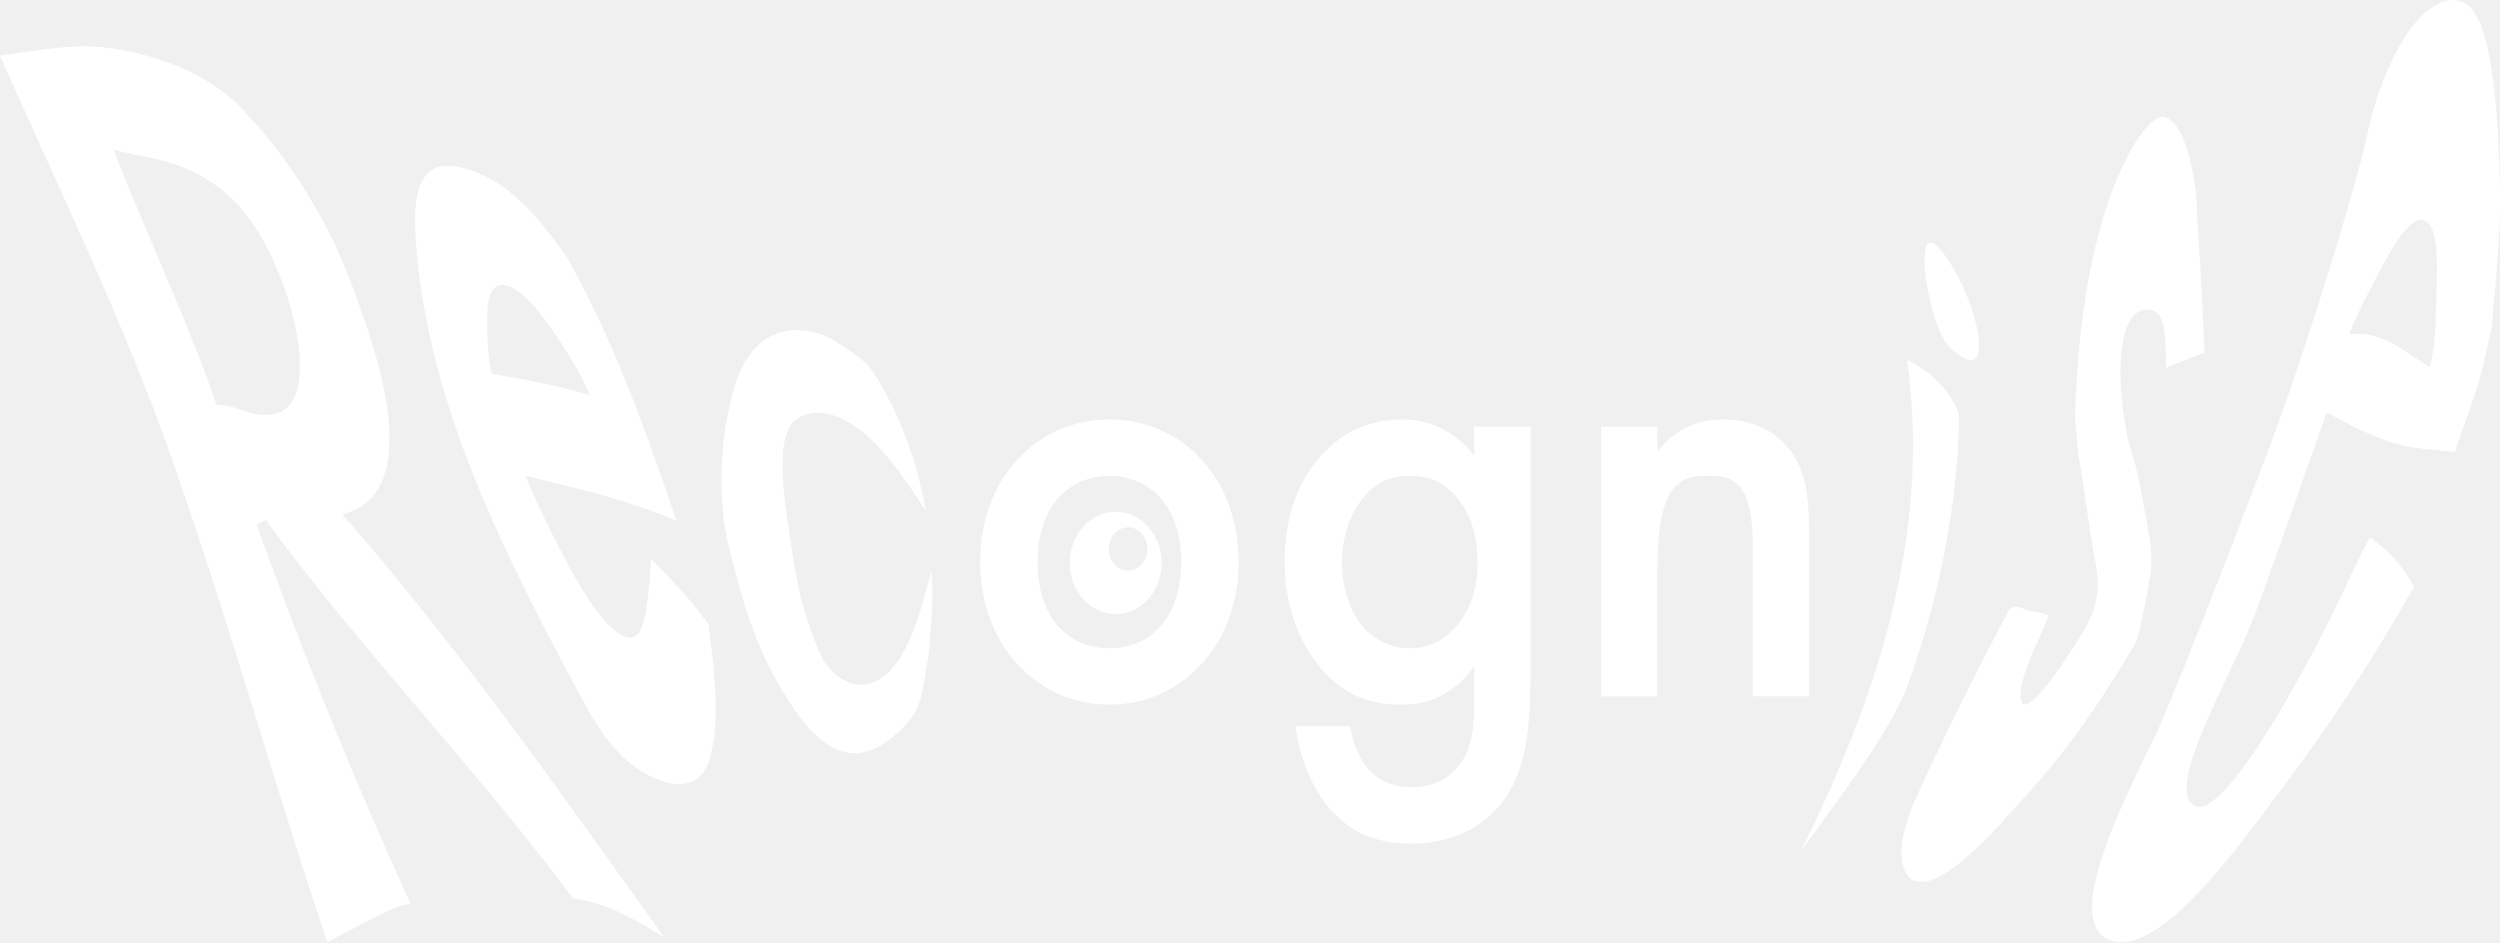
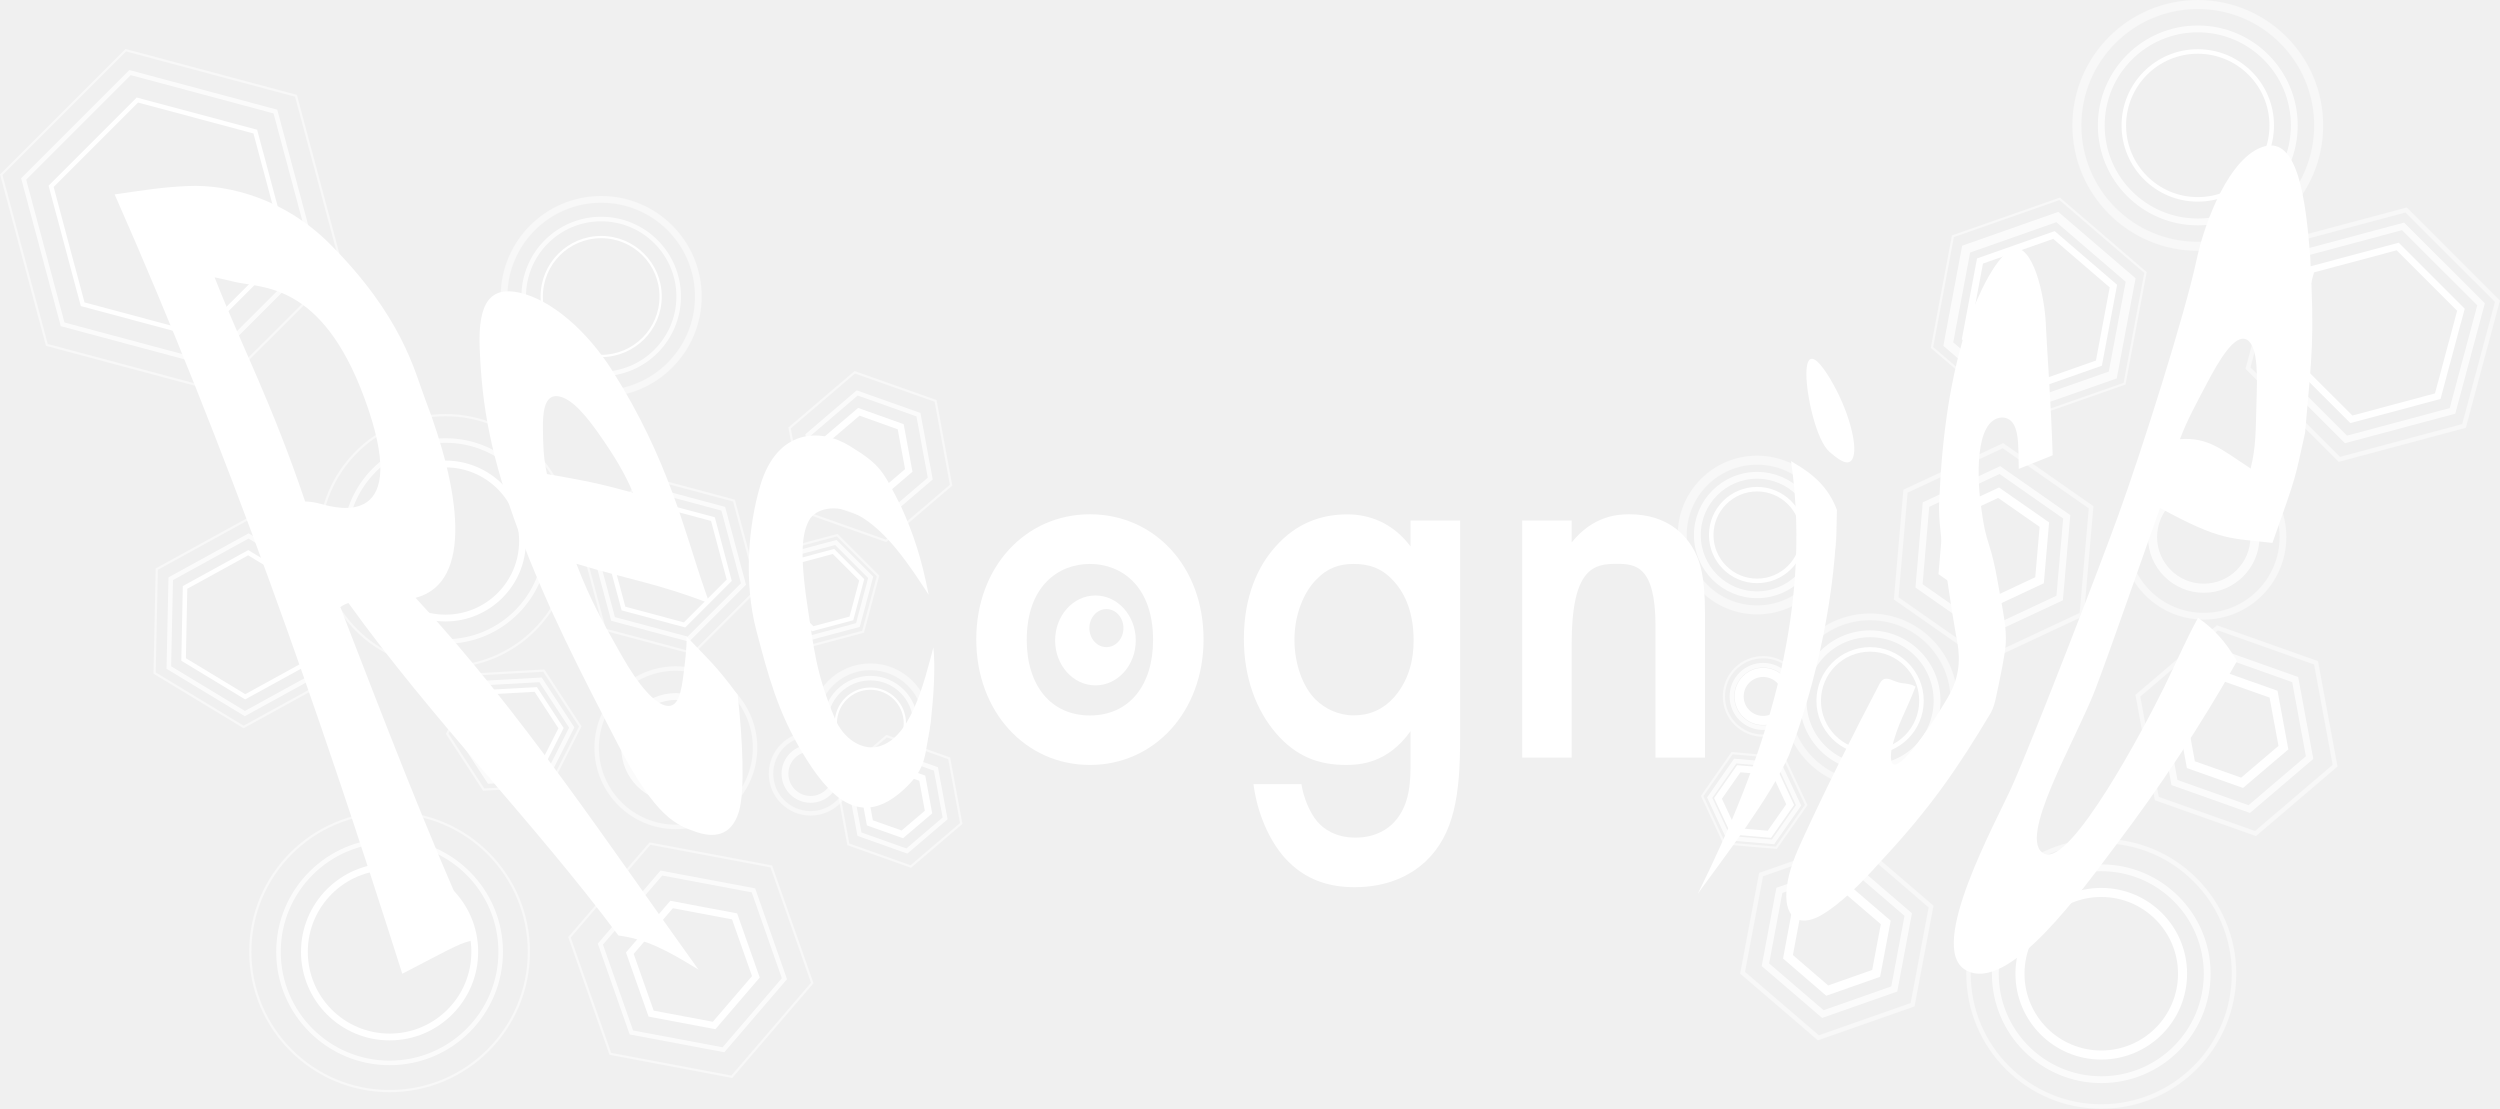
- <svg xmlns="http://www.w3.org/2000/svg" id="Layer_2" data-name="Layer 2" viewBox="0 0 666.23 251.07">
+ <svg xmlns="http://www.w3.org/2000/svg" id="Layer_2" data-name="Layer 2" viewBox="0 0 275.87 122.36">
  <defs>
    <style>
-       .cls-1 {
+       .cls-1, .cls-2, .cls-3, .cls-4, .cls-5, .cls-6, .cls-7, .cls-8, .cls-9, .cls-10, .cls-11 {
+         fill: none;
+         stroke: #fff;
+         stroke-miterlimit: 10;
+       }
+ 
+       .cls-1, .cls-10, .cls-11 {
+         opacity: .75;
+       }
+ 
+       .cls-2, .cls-3, .cls-4, .cls-7 {
+         opacity: .5;
+       }
+ 
+       .cls-2, .cls-8, .cls-10 {
+         stroke-width: .75px;
+       }
+ 
+       .cls-3, .cls-6, .cls-11 {
+         stroke-width: .5px;
+       }
+ 
+       .cls-4, .cls-9 {
+         stroke-width: .25px;
+       }
+ 
+       .cls-12 {
        fill: #fff;
      }
    </style>
  </defs>
-   <g id="Layer_1-2" data-name="Layer 1">
-     <path class="cls-1" d="M22.1,12.27c14.47.26,33.07,6.13,42.98,17.42,12.56,12.99,22.95,30.4,29,47.05,4.82,13.27,20.73,54.28-2.84,60.34,31.03,35.44,58.36,74.44,85.77,112.72-9.62-5.94-15.94-9.26-24.3-10.37-25.8-34.75-56.19-65.76-81.84-100.78-1.04.35-1.52.61-2.47,1.24,12.18,33.92,26,68.13,40.97,100.92-4.5.83-5.1,1.4-22.17,10.25-14.46-43.07-26.55-86.77-41.7-129.64C32.55,84.78,15.65,50.3,0,14.81c9.77-1.41,14.39-2.16,22.1-2.53ZM57.72,107.88c2.03.15,3.05.28,5.17.84,23.99,9.65,16.85-21.27,12.82-32.18-7.37-19.97-17.12-31.7-39.41-35.23-2.31-.56-3.52-.84-6.03-1.39,8.86,22.83,19.44,44.8,27.44,67.96Z" />
-     <path class="cls-1" d="M643.35,156.32c-10.62,18.97-23.36,38.15-36.13,55.03-10.12,13.38-33.03,46.17-46.12,38.61-11.94-6.9,9.43-45.18,14.18-55.94,7.08-16.04,26.78-67.17,32.09-81.83,7.34-20.26,20.22-60.99,23.77-77.55,2.51-11.7,10.06-31.44,20.55-34.36s12.53,16.08,13.9,33.41c1.27,25.64.58,28.91-1.57,53.44-3.27,14.62-2.22,11.8-9.88,33.38-12.7-1.53-15.4-.39-34.1-10.59-6.04,16.99-15.07,43.14-19.64,55.11-5.76,15.07-24.16,45.84-15.35,49.75,8.08,3.59,30.28-38.33,36.29-50.61,4.67-9.55,6.55-14.23,10.24-20.96,4.66,3.27,8.17,6.91,11.78,13.11ZM647.51,97.93c1.67-6.65,1.53-11.91,1.78-20.27.22-7.19.61-16.68-2.86-18.75-3.68-2.2-8.74,6.66-12.14,13.14-3.43,6.54-5.86,10.86-8.22,16.99,8.72-.67,12.87,3.33,21.44,8.9Z" />
-     <path class="cls-1" d="M246.8,136.24c-5.61-8.59-12.7-19.52-21.6-24.27-6.77-3.61-12.87-1.73-14.68,1.63-1.81,3.36-3.18,8.83-.41,26.72,1.79,11.58,2.4,19.5,8.17,33.27,2.81,6.7,8.28,9.33,12.17,8.82,10.8-1.42,15.01-20.04,17.74-30.26.6,6.46.11,14.29-.81,22.97-1.93,9.66-.93,13.37-7.91,19.91-13.45,12.61-23.08,2.3-31.15-11.23-7.31-12.26-10.15-22.87-13.79-36.77-3.73-14.23-2.61-31.34,1.28-44.17,5.11-16.85,18.06-17.3,27.09-11.73,9.4,5.8,9.94,7.36,15.54,18.37,3.83,8.43,6.19,15.66,8.36,26.74Z" />
-     <path class="cls-1" d="M520.3,71.09c-5.08-8.49-7.43-8.1-7.44-1.79,0,6.31,2.94,19.97,7.02,23.54,4.08,3.56,6.74,4.67,7.42.61.68-4.07-1.92-13.85-7-22.35ZM508.19,95.7c6.77,47.29-8.74,91.75-28.28,131.12,8.3-11.49,21.83-28.95,27.68-42.13,8.49-22.38,14.33-49.64,14.48-74.21-3.36-9.14-10.7-12.74-13.88-14.78Z" />
-     <path class="cls-1" d="M188.82,166.37c1.4,11.48,3.31,24.44.42,35.52-2.06,7.9-8.3,7.86-12.99,6.18-12.27-4.39-17.86-15.66-23.57-26.33-10.7-20.01-22.19-42.49-30.04-64.36-6.45-17.97-11.05-37.04-11.97-56.09-.67-13.91,3.67-18.73,12.15-16.67,12.88,3.14,20.76,13.51,28.25,23.9,11.79,20.9,19.84,43.04,27.65,65.65.65,1.89.98,2.82,1.6,4.61-13.61-5.66-26.09-8.59-40.33-12,4.06,9.61,8.39,18.38,13.51,27.45,5.78,10.23,10.3,14.58,13.25,15.47,3.32,1,4.73-1.95,5.53-7.9.69-5.16,1.18-9.1,1.16-12.94,5.88,6.26,8.63,8.38,15.37,17.51ZM157.13,105.25c-2.48-5.86-5.75-11.26-10.05-17.41-3.69-5.28-8.14-10.97-12.39-11.79-4.51-.88-4.93,5.04-4.87,9.7.06,4.64.11,8.87,1.22,13.86,11.05,1.92,15.6,2.78,26.08,5.65Z" />
-     <path class="cls-1" d="M577.24,98.03c-.29-6.83.65-15.52-5.18-15.57-8.48.6-7.25,19.76-6.31,26.49.33,2.59.72,5.14,1.22,7.61.73,3.26,1.81,5.82,2.57,9.31.88,3.58,1.44,7.47,2.14,11.11.8,4.43,1.88,9.27,1.59,14.15-.35,3.92-1.28,8.05-2.07,12-.78,3.16-1.01,6.06-2.38,8.74-9.91,16.6-18.25,28.93-33.66,45.39-5.36,6.06-12,12.81-18.16,16.3-6.71,3.62-11.34.36-10.07-9.04.59-4.76,2.7-9.82,4.7-14.13,6.87-15.01,15.47-32.15,23.38-47.2,1.16-2.23,2.68-1.6,4.6-.79s2.5.54,4.15.88c2.05.41,2.59,1.18,2.14.86-2.87,7.53-5.51,11.17-7.28,19.05-2.08,15.68,16.37-14.1,17.8-17.13,3.19-6.14,3.04-11.51,1.75-17.56-1.67-9.42-2.58-17.04-4.18-26.77-.53-4.97-1.17-9.22-.89-14.39.76-18.63,3.28-37.8,8.94-54.17,2.31-6.7,8.6-21.13,14.25-22.1,6.19.65,9,17.13,9.13,24.18.45,9.41,1.46,21.38,2.03,38.7" />
-     <g>
-       <path class="cls-1" d="M330.09,149.7c0,22.03-15,38.08-34.45,38.08s-34.45-16.05-34.45-38.08,15-37.91,34.45-37.91,34.45,15.71,34.45,37.91ZM314.79,149.87c0-16.39-9.65-23.05-19.14-23.05s-19.14,6.66-19.14,23.05c0,13.83,7.35,22.88,19.14,22.88s19.14-9.05,19.14-22.88Z" />
-       <path class="cls-1" d="M392.86,113.67h15v66.08c0,16.9-1.68,29.03-10.56,37.39-4.13,3.76-10.87,7.68-21.43,7.68-7.5,0-15-2.05-21.13-8.88-4.75-5.29-8.42-13.66-9.49-22.37h14.54c.61,3.93,2.45,8.54,4.75,11.27,1.84,2.22,5.51,4.95,11.63,4.95s9.95-2.73,11.79-4.78c4.9-5.29,4.9-12.81,4.9-18.1v-9.39c-6.89,9.73-15.31,10.25-19.6,10.25-8.27,0-15.16-2.56-21.28-9.73-5.82-6.83-9.64-16.56-9.64-28.51,0-13.15,4.44-22.2,9.49-27.83,6.43-7.34,14.08-9.9,21.89-9.9,6.43,0,13.62,2.39,19.14,9.73v-7.85ZM364.23,131.6c-3.83,3.93-6.58,10.59-6.58,18.27,0,7.17,2.45,14.17,6.43,18.1,2.76,2.73,6.89,4.78,11.48,4.78s8.88-1.54,12.55-5.81c4.44-5.29,5.66-11.44,5.66-16.9,0-8.03-2.3-14-6.12-18.1-3.67-4.1-7.81-5.12-12.09-5.12s-7.96,1.2-11.33,4.78Z" />
-       <path class="cls-1" d="M426.69,113.67h15v6.66c6.43-8.03,13.78-8.54,17.45-8.54,11.94,0,16.99,6.66,18.98,9.73,2.45,3.93,3.98,8.88,3.98,19.98v44.05h-15v-39.95c0-18.27-6.12-18.78-11.79-18.78-6.74,0-13.62,1.02-13.62,24.25v34.49h-15v-71.88Z" />
+   <g id="text">
+     <g id="title">
+       <g>
+         <path class="cls-12" d="M20.7,20.53c4.77-.23,10.89,1.59,15.65,6.34,8.07,8.05,9.41,14.15,10.55,17.13,3.8,9.86,5.45,20.27-1.04,21.97,11.57,12.48,21.29,27.24,31.22,41.03-3.5-2.16-5.8-3.37-8.84-3.77-9.44-12.64-20.56-23.83-29.79-36.69-.38.13-.56.22-.9.45,4.77,12.3,9.49,24.71,14.91,36.73-1.64.3-1.86.51-8.07,3.73-9.34-29.45-19.26-57.74-31.74-86,3.56-.51,5.24-.79,8.04-.92ZM33.66,55.33c.74.05,1.11.1,1.88.31,1.69.45,10.01,2.78,4.67-11.72-4.74-12.85-11.34-12.1-14.34-12.82-.84-.2-1.28-.31-2.19-.5,2.84,7.28,6.31,13.8,9.99,24.74Z" />
+         <path class="cls-12" d="M246.84,72.96c-3.87,6.91-8.5,13.89-13.15,20.03-3.68,4.87-12.02,16.81-16.79,14.05-4.35-2.51,3.43-16.45,5.16-20.36,2.58-5.84,9.75-24.45,11.68-29.79,2.67-7.37,7.36-22.2,8.65-28.23.91-4.26,3.66-11.44,7.48-12.51,3.7-1.03,4.56,5.85,5.06,12.16.46,9.33.21,10.52-.57,19.45-1.19,5.32-.81,4.29-3.6,12.15-4.62-.56-5.61-.14-12.41-3.86-2.2,6.19-5.48,15.7-7.15,20.06-2.1,5.49-8.79,16.68-5.59,18.11,2.94,1.31,11.02-13.95,13.21-18.42,1.7-3.48,2.39-5.18,3.73-7.63,1.7,1.19,2.97,2.52,4.29,4.77ZM248.35,51.71c.61-2.42.56-4.33.65-7.38.08-2.62.22-6.07-1.04-6.83-1.34-.8-3.18,2.42-4.42,4.78-1.25,2.38-2.13,3.95-2.99,6.18,3.17-.24,4.68,1.21,7.8,3.24Z" />
+         <path class="cls-12" d="M102.49,65.65c-2.04-3.13-4.62-7.11-7.86-8.84-2.46-1.31-4.69-.63-5.34.59-.66,1.22-1.16,3.22-.15,9.73.65,4.21.87,7.1,2.97,12.11,1.02,2.44,3.01,3.4,4.43,3.21,3.93-.52,5.46-7.29,6.46-11.02.22,2.35.04,5.2-.3,8.36-.7,3.52-.34,4.87-2.88,7.25-4.9,4.59-8.4.84-11.34-4.09-2.66-4.46-3.69-8.32-5.02-13.38-1.36-5.18-.95-11.41.46-16.08,1.86-6.13,6.57-6.3,9.86-4.27,3.42,2.11,3.62,2.68,5.66,6.69,1.39,3.07,2.25,5.7,3.04,9.73Z" />
+         <path class="cls-12" d="M202.04,41.94c-1.85-3.09-2.7-2.95-2.71-.65,0,2.3,1.07,7.27,2.55,8.57,1.48,1.3,2.45,1.7,2.7.22s-.7-5.04-2.55-8.14ZM197.64,50.89c2.47,17.21-3.18,33.4-10.29,47.73,3.02-4.18,7.95-10.54,10.08-15.34,3.09-8.15,5.22-18.07,5.27-27.01-1.22-3.33-3.9-4.64-5.05-5.38Z" />
+         <path class="cls-12" d="M81.39,76.62c.57,4.96.82,10.69.15,12.93-.86,2.9-3,2.85-4.73,2.25-2.15-.74-4.43-1.58-8.58-9.58-4.15-8.01-7.89-15.25-10.94-23.43-3.15-8.44-4.1-13.83-4.36-20.42-.2-5.12,1.28-6.78,4.42-6.07,3.51.8,7.44,4.19,10.28,8.7,6.14,9.72,7.89,17.6,10.07,23.9.24.69.36,1.03.58,1.68-5.75-2.21-8.66-2.56-14.68-4.37,1.57,4.08,3,6.59,4.92,9.99,2.1,3.73,3.75,5.31,4.82,5.63,1.21.36,1.72-.71,2.01-2.88.25-1.88.43-3.31.42-4.71,2.14,2.28,3.14,3.05,5.59,6.38ZM69.85,54.37c-.9-2.14-2.09-4.1-3.66-6.34-1.34-1.92-2.96-3.99-4.51-4.29-1.64-.32-1.79,1.83-1.77,3.53.02,1.69.04,3.23.45,5.04,4.02.7,5.68,1.01,9.49,2.06Z" />
+         <path class="cls-12" d="M222.77,51.74c-.1-2.49.24-5.65-1.89-5.67-3.09.22-2.64,7.19-2.3,9.64.12.94.26,1.87.45,2.77.26,1.19.66,2.12.94,3.39.32,1.3.53,2.72.78,4.04.29,1.61.68,3.38.58,5.15-.13,1.43-.47,2.93-.75,4.37-.28,1.15-.37,2.2-.87,3.18-3.61,6.04-6.64,10.53-12.25,16.52-1.95,2.2-4.37,4.66-6.61,5.93-2.44,1.32-4.13.13-3.66-3.29.21-1.73.98-3.57,1.71-5.14,2.5-5.46,5.63-11.7,8.51-17.18.42-.81.97-.58,1.67-.29s.91.2,1.51.32c.75.15.94.43.78.31-1.04,2.74-2,4.07-2.65,6.93-.76,5.71,5.96-5.13,6.48-6.24,1.16-2.24,1.11-4.19.64-6.39-.61-3.43-.94-6.2-1.52-9.74-.19-1.81-.43-3.36-.32-5.24.28-6.78,1.2-13.76,3.26-19.72.84-2.44,3.13-7.69,5.19-8.04,2.25.24,3.28,6.24,3.32,8.8.17,3.43.53,7.78.74,14.09" />
+         <g>
+           <path class="cls-12" d="M132.81,70.55c0,8.02-5.46,13.86-12.54,13.86s-12.54-5.84-12.54-13.86,5.46-13.8,12.54-13.8,12.54,5.72,12.54,13.8ZM127.24,70.62c0-5.97-3.51-8.39-6.97-8.39s-6.97,2.42-6.97,8.39c0,5.03,2.67,8.33,6.97,8.33s6.97-3.29,6.97-8.33Z" />
+           <path class="cls-12" d="M155.66,57.44h5.46v24.05c0,6.15-.61,10.57-3.85,13.61-1.5,1.37-3.96,2.8-7.8,2.8-2.73,0-5.46-.75-7.69-3.23-1.73-1.93-3.06-4.97-3.46-8.14h5.29c.22,1.43.89,3.11,1.73,4.1.67.81,2.01,1.8,4.24,1.8s3.62-.99,4.29-1.74c1.78-1.93,1.78-4.66,1.78-6.59v-3.42c-2.51,3.54-5.57,3.73-7.13,3.73-3.01,0-5.52-.93-7.75-3.54-2.12-2.49-3.51-6.03-3.51-10.38,0-4.79,1.62-8.08,3.45-10.13,2.34-2.67,5.13-3.6,7.97-3.6,2.34,0,4.96.87,6.97,3.54v-2.86ZM145.24,63.96c-1.39,1.43-2.4,3.85-2.4,6.65,0,2.61.89,5.16,2.34,6.59,1,.99,2.51,1.74,4.18,1.74s3.23-.56,4.57-2.11c1.62-1.93,2.06-4.16,2.06-6.15,0-2.92-.84-5.1-2.23-6.59-1.34-1.49-2.84-1.86-4.4-1.86s-2.9.44-4.12,1.74Z" />
+           <path class="cls-12" d="M167.97,57.44h5.46v2.42c2.34-2.92,5.02-3.11,6.35-3.11,4.35,0,6.19,2.42,6.91,3.54.89,1.43,1.45,3.23,1.45,7.27v16.04h-5.46v-14.54c0-6.65-2.23-6.84-4.29-6.84-2.45,0-4.96.37-4.96,8.83v12.55h-5.46v-26.17Z" />
+         </g>
+         <path class="cls-12" d="M120.88,65.71c-2.46,0-4.45,2.22-4.45,4.96s1.99,4.96,4.45,4.96,4.45-2.22,4.45-4.96-1.99-4.96-4.45-4.96ZM122.09,71.41c-1.04,0-1.88-.94-1.88-2.1s.84-2.1,1.88-2.1,1.88.94,1.88,2.1-.84,2.1-1.88,2.1Z" />
+       </g>
+       <circle class="cls-7" cx="242.52" cy="13.84" r="13.34" />
+       <circle class="cls-10" cx="242.52" cy="13.84" r="10.65" />
+       <circle class="cls-6" cx="242.52" cy="13.84" r="8.16" />
+       <circle class="cls-3" cx="231.87" cy="107.45" r="14.65" />
+       <circle class="cls-10" cx="231.87" cy="107.45" r="11.69" />
+       <circle class="cls-5" cx="231.87" cy="107.45" r="8.97" />
+       <circle class="cls-1" cx="243.18" cy="59.26" r="5.65" />
+       <circle class="cls-2" cx="243.18" cy="59.26" r="8.74" />
+       <polygon class="cls-3" points="248.89 91.98 238 88.12 235.91 76.77 244.69 69.28 255.57 73.14 257.67 84.49 248.89 91.98" />
+       <polygon class="cls-10" points="248.2 89.28 239.95 86.35 238.36 77.74 245.02 72.06 253.27 74.99 254.86 83.6 248.2 89.28" />
+       <polygon class="cls-5" points="247.41 86.38 241.76 84.38 240.67 78.49 245.23 74.6 250.88 76.6 251.97 82.5 247.41 86.38" />
+       <polygon class="cls-3" points="211.05 110.87 200.65 114.52 192.29 107.34 194.33 96.51 204.73 92.86 213.09 100.04 211.05 110.87" />
+       <polygon class="cls-10" points="209.03 109.13 201.15 111.9 194.81 106.46 196.35 98.25 204.24 95.48 210.57 100.92 209.03 109.13" />
+       <polygon class="cls-5" points="207.03 107.41 201.63 109.31 197.3 105.58 198.35 99.96 203.75 98.07 208.09 101.79 207.03 107.41" />
+       <polygon class="cls-3" points="275.59 33.24 271.9 47 258.14 50.69 248.06 40.62 251.75 26.85 265.51 23.17 275.59 33.24" />
+       <polygon class="cls-10" points="273.78 33.58 270.63 45.34 258.87 48.49 250.26 39.88 253.42 28.13 265.17 24.98 273.78 33.58" />
+       <polygon class="cls-8" points="271.56 34.18 269 43.72 259.47 46.27 252.48 39.29 255.04 29.75 264.58 27.2 271.56 34.18" />
+       <polygon class="cls-4" points="222.66 46.47 213.19 38.34 215.5 26.07 227.28 21.94 236.75 30.07 234.44 42.34 222.66 46.47" />
+       <polygon class="cls-1" points="223.08 44.91 214.99 37.97 216.96 27.49 227.02 23.95 235.11 30.9 233.14 41.38 223.08 44.91" />
+       <polygon class="cls-8" points="223.45 42.94 216.89 37.3 218.49 28.8 226.65 25.93 233.21 31.57 231.61 40.07 223.45 42.94" />
+       <circle class="cls-2" cx="206.36" cy="77.33" r="9.26" />
+       <circle class="cls-10" cx="206.36" cy="77.33" r="7.39" />
+       <circle class="cls-6" cx="206.36" cy="77.33" r="5.67" />
+       <polygon class="cls-3" points="209.24 66.03 210.27 54.2 221.02 49.18 230.75 55.98 229.72 67.8 218.97 72.83 209.24 66.03" />
+       <polygon class="cls-10" points="211.76 64.65 212.53 55.68 220.68 51.87 228.06 57.03 227.28 65.99 219.13 69.8 211.76 64.65" />
+       <polygon class="cls-5" points="214.43 63.11 214.96 56.97 220.54 54.37 225.59 57.89 225.06 64.03 219.48 66.64 214.43 63.11" />
+       <circle class="cls-4" cx="194.56" cy="76.85" r="4.33" />
+       <circle class="cls-11" cx="194.56" cy="76.85" r="3.45" />
+       <circle class="cls-5" cx="194.56" cy="76.85" r="2.65" />
+       <circle class="cls-7" cx="193.89" cy="59.04" r="8.26" />
+       <circle class="cls-10" cx="193.89" cy="59.04" r="6.59" />
+       <circle class="cls-6" cx="193.89" cy="59.04" r="5.06" />
+       <polygon class="cls-4" points="190.27 93.06 187.83 87.84 191.13 83.11 196.87 83.61 199.31 88.83 196.01 93.55 190.27 93.06" />
+       <polygon class="cls-11" points="190.74 92.48 188.66 88.02 191.48 83.98 196.38 84.41 198.47 88.87 195.65 92.9 190.74 92.48" />
+       <polygon class="cls-8" points="191.27 91.72 189.58 88.1 191.87 84.83 195.85 85.17 197.54 88.79 195.25 92.06 191.27 91.72" />
+       <circle class="cls-4" cx="42.99" cy="105.03" r="15.37" />
+       <circle class="cls-11" cx="42.99" cy="105.03" r="12.26" />
+       <circle class="cls-8" cx="42.99" cy="105.03" r="9.4" />
+       <polygon class="cls-4" points="85.11 95.61 89.63 108.47 80.75 118.82 67.35 116.29 62.84 103.43 71.72 93.09 85.11 95.61" />
+       <polygon class="cls-11" points="83.14 98.25 86.56 108 79.83 115.84 69.67 113.93 66.25 104.18 72.98 96.34 83.14 98.25" />
+       <polygon class="cls-8" points="81.06 101.12 83.41 107.79 78.8 113.16 71.85 111.85 69.5 105.18 74.11 99.81 81.06 101.12" />
+       <polygon class="cls-4" points="26.88 80.22 17.06 74.27 17.3 62.8 27.36 57.27 37.17 63.22 36.93 74.69 26.88 80.22" />
+       <polygon class="cls-11" points="27.02 78.74 18.63 73.66 18.84 63.86 27.43 59.14 35.82 64.22 35.61 74.02 27.02 78.74" />
+       <polygon class="cls-6" points="27.06 76.89 20.26 72.77 20.42 64.82 27.39 60.99 34.19 65.11 34.03 73.06 27.06 76.89" />
+       <circle class="cls-4" cx="49.16" cy="59.7" r="13.89" />
+       <circle class="cls-11" cx="49.16" cy="59.7" r="11.09" />
+       <circle class="cls-8" cx="49.16" cy="59.7" r="8.5" />
+       <polygon class="cls-4" points="13.88 5.54 32.66 10.57 37.69 29.35 23.94 43.09 5.17 38.06 .14 19.28 13.88 5.54" />
+       <polygon class="cls-11" points="14.35 8.01 30.39 12.31 34.69 28.35 22.95 40.09 6.91 35.79 2.61 19.75 14.35 8.01" />
+       <polygon class="cls-6" points="15.16 11.04 28.17 14.52 31.66 27.54 22.13 37.06 9.12 33.57 5.64 20.56 15.16 11.04" />
+       <polygon class="cls-4" points="60.71 86.72 53.37 87.13 49.35 80.97 52.67 74.41 60.01 74 64.03 80.16 60.71 86.72" />
+       <polygon class="cls-11" points="60.25 85.89 53.98 86.23 50.54 80.97 53.38 75.37 59.65 75.02 63.09 80.28 60.25 85.89" />
+       <polygon class="cls-6" points="59.6 84.9 54.51 85.18 51.73 80.91 54.03 76.36 59.12 76.08 61.91 80.35 59.6 84.9" />
+       <circle class="cls-2" cx="66.34" cy="32.72" r="10.72" />
+       <circle class="cls-11" cx="66.34" cy="32.72" r="8.55" />
+       <circle class="cls-9" cx="66.34" cy="32.72" r="6.56" />
+       <polygon class="cls-4" points="71.26 52.63 80.99 55.24 83.6 64.96 76.48 72.08 66.75 69.48 64.14 59.75 71.26 52.63" />
+       <polygon class="cls-11" points="71.51 53.91 79.81 56.14 82.04 64.45 75.96 70.53 67.65 68.3 65.42 59.99 71.51 53.91" />
+       <polygon class="cls-6" points="71.93 55.48 78.67 57.28 80.47 64.03 75.54 68.96 68.8 67.15 66.99 60.41 71.93 55.48" />
+       <circle class="cls-10" cx="74.58" cy="82.51" r="5.65" />
+       <circle class="cls-3" cx="74.58" cy="82.51" r="8.74" />
+       <circle class="cls-2" cx="96.04" cy="79.8" r="6.22" />
+       <circle class="cls-11" cx="96.04" cy="79.8" r="4.97" />
+       <circle class="cls-9" cx="96.04" cy="79.8" r="3.81" />
+       <polygon class="cls-4" points="97.76 59.68 88.84 56.52 87.13 47.22 94.32 41.08 103.24 44.24 104.95 53.54 97.76 59.68" />
+       <polygon class="cls-11" points="97.2 57.47 90.44 55.07 89.14 48.02 94.59 43.36 101.35 45.76 102.65 52.81 97.2 57.47" />
+       <polygon class="cls-8" points="96.55 55.1 91.92 53.46 91.03 48.63 94.77 45.44 99.39 47.09 100.28 51.91 96.55 55.1" />
+       <polygon class="cls-4" points="96.89 63.56 95.24 69.71 89.09 71.36 84.58 66.86 86.23 60.7 92.38 59.05 96.89 63.56" />
+       <polygon class="cls-11" points="96.08 63.71 94.67 68.97 89.41 70.38 85.56 66.53 86.97 61.27 92.23 59.86 96.08 63.71" />
+       <polygon class="cls-6" points="95.09 63.98 93.95 68.24 89.68 69.38 86.56 66.26 87.7 62 91.97 60.85 95.09 63.98" />
+       <polygon class="cls-4" points="100.5 95.62 93.61 93.17 92.28 85.98 97.84 81.23 104.74 83.68 106.07 90.87 100.5 95.62" />
+       <polygon class="cls-11" points="100.07 93.91 94.84 92.05 93.83 86.6 98.05 83 103.28 84.85 104.29 90.31 100.07 93.91" />
+       <polygon class="cls-8" points="99.57 92.07 95.99 90.8 95.3 87.07 98.19 84.61 101.77 85.87 102.46 89.61 99.57 92.07" />
+       <circle class="cls-10" cx="89.45" cy="85.38" r="2.83" />
+       <circle class="cls-3" cx="89.45" cy="85.38" r="4.37" />
    </g>
-     <path class="cls-1" d="M297.32,136.39c-6.75,0-12.23,6.11-12.23,13.64s5.47,13.64,12.23,13.64,12.23-6.11,12.23-13.64-5.47-13.64-12.23-13.64ZM300.65,152.05c-2.85,0-5.16-2.58-5.16-5.76s2.31-5.76,5.16-5.76,5.16,2.58,5.16,5.76-2.31,5.76-5.16,5.76Z" />
  </g>
</svg>
